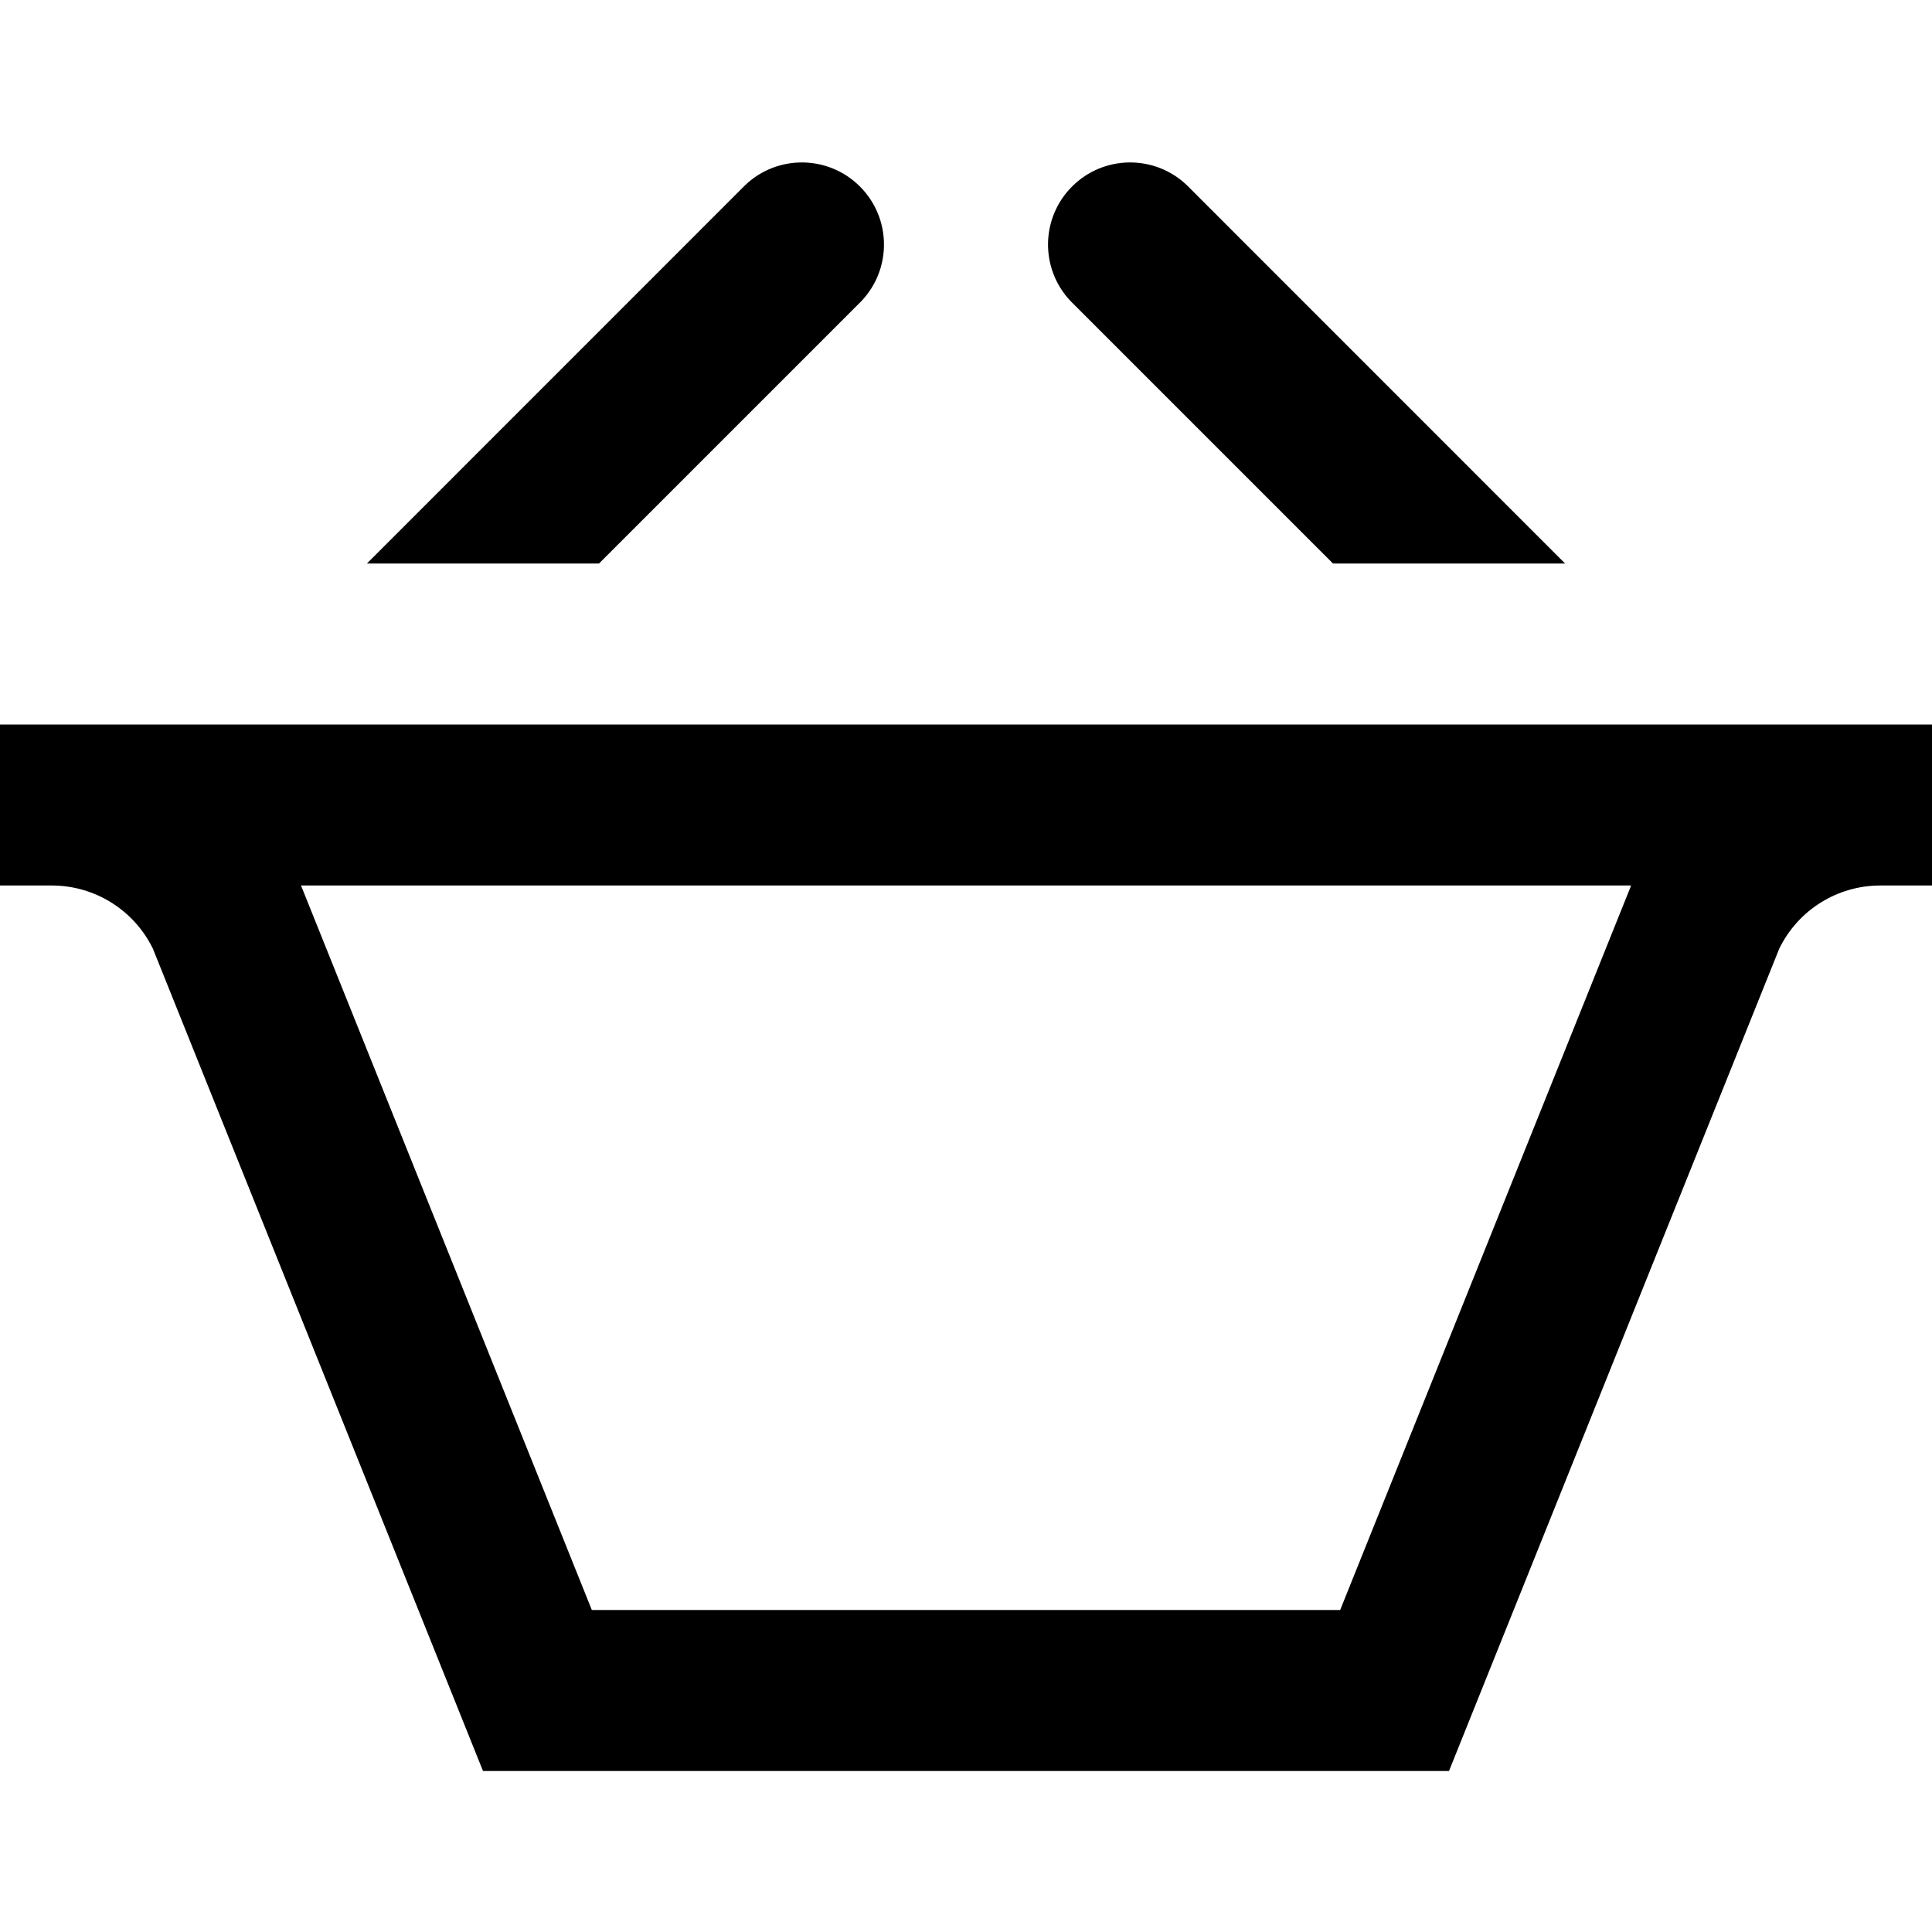
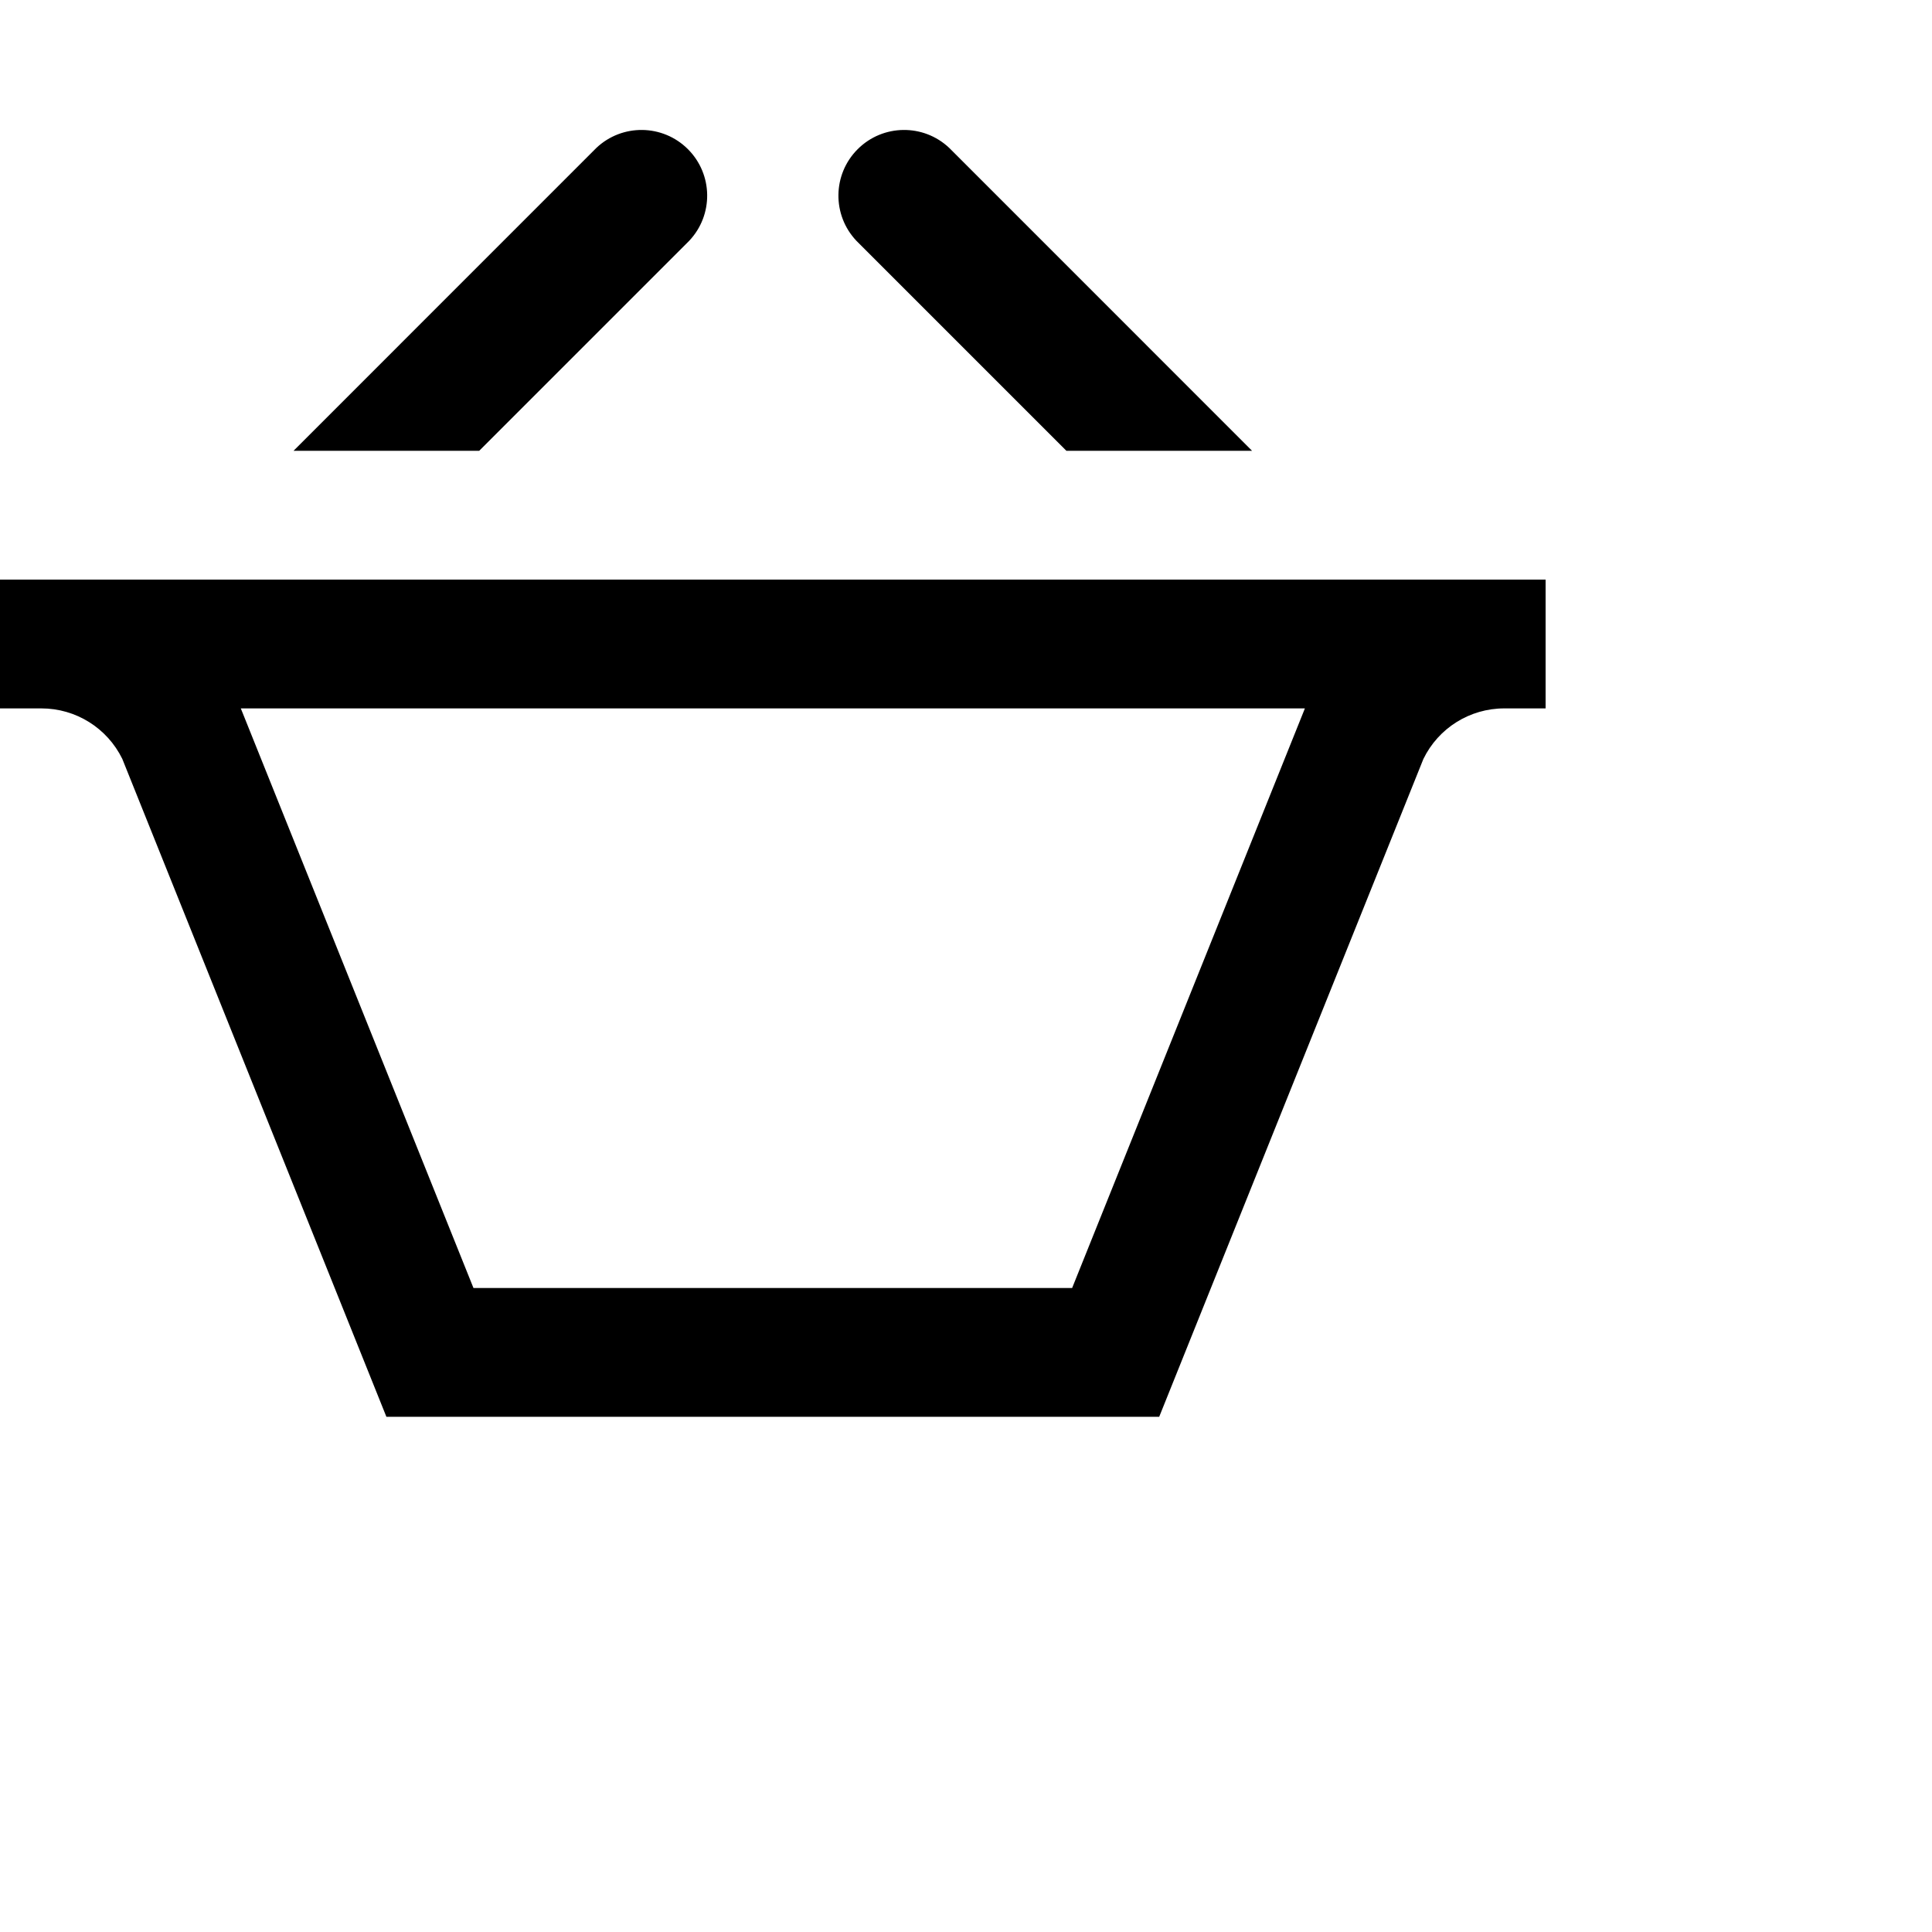
- <svg xmlns="http://www.w3.org/2000/svg" width="24" height="24">
+ <svg xmlns="http://www.w3.org/2000/svg" width="30" height="30">
  <path d="M4.558 7l4.701-4.702a1.02 1.02 0 0 1 1.442 1.442L7.441 7H4.558zm12.001 0h2.883l-4.701-4.702a1.02 1.02 0 0 0-1.442 1.442L16.559 7zm3.703 4l-.016.041L16.648 20H7.352l-3.597-8.961L3.739 11h16.523zM24 9H0v2h.643c.534 0 1.021.304 1.256.784L6 22h12l4.102-10.214A1.396 1.396 0 0 1 23.358 11H24V9z" />
</svg>
